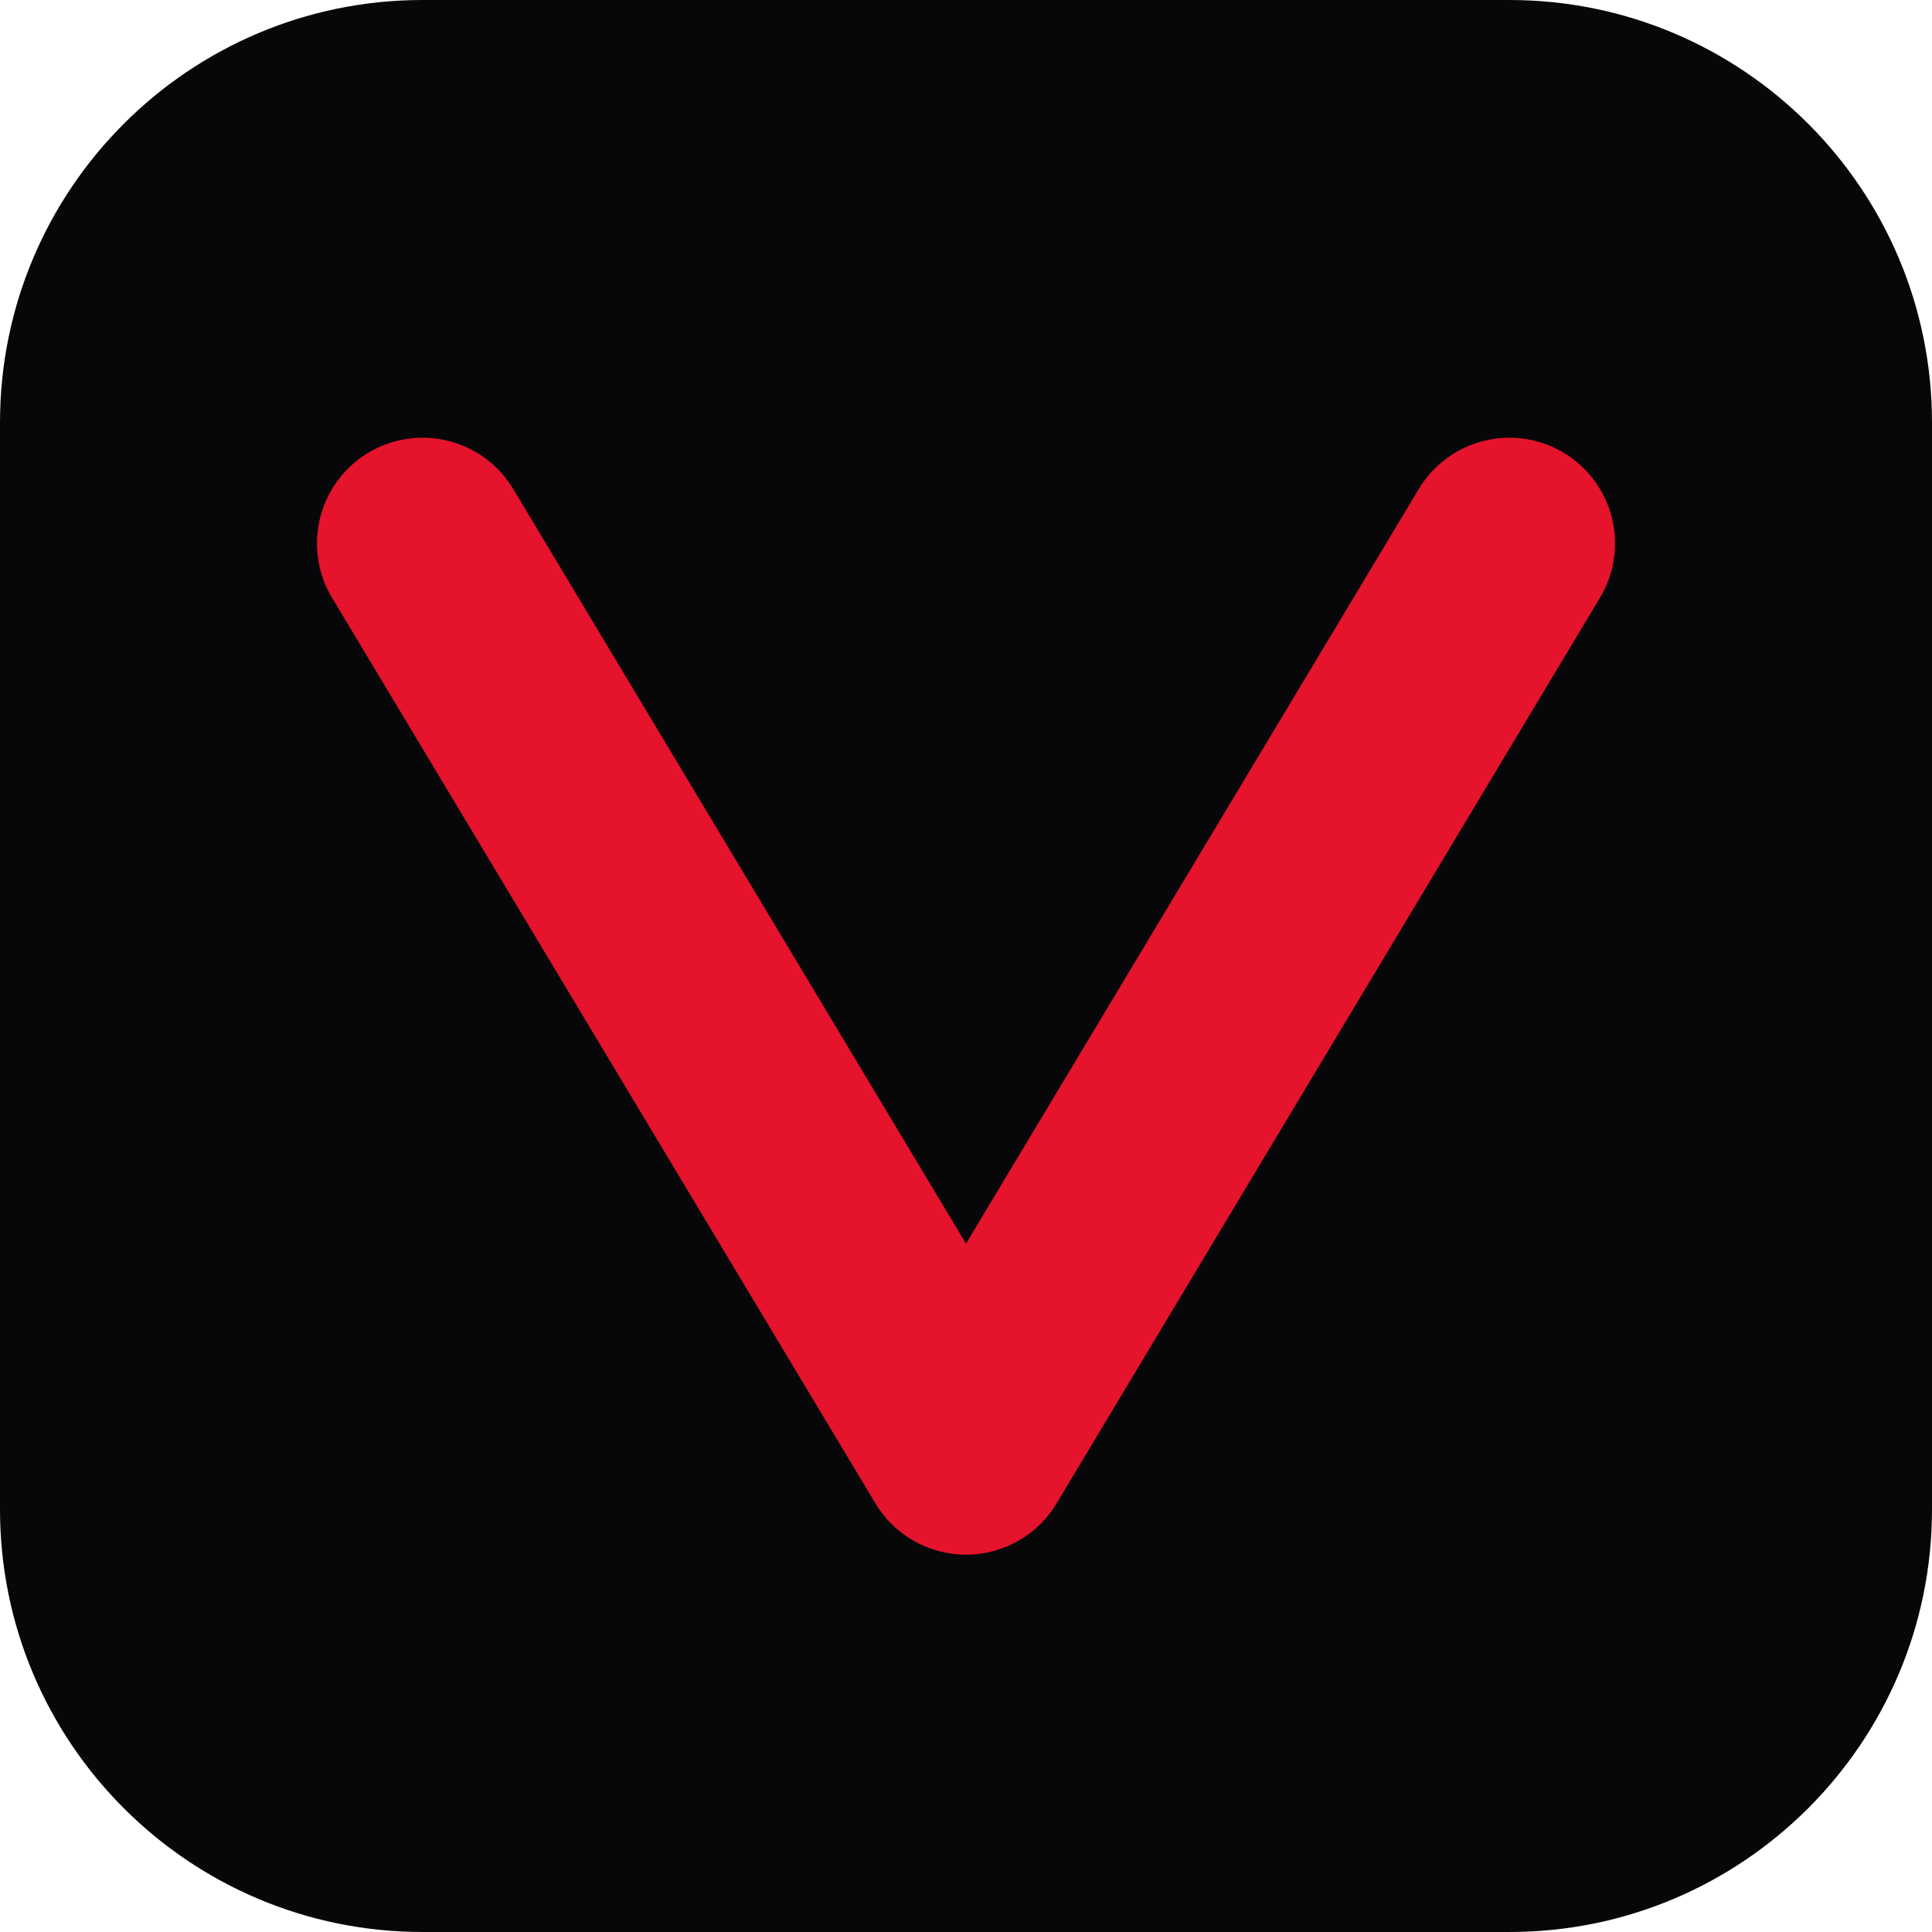
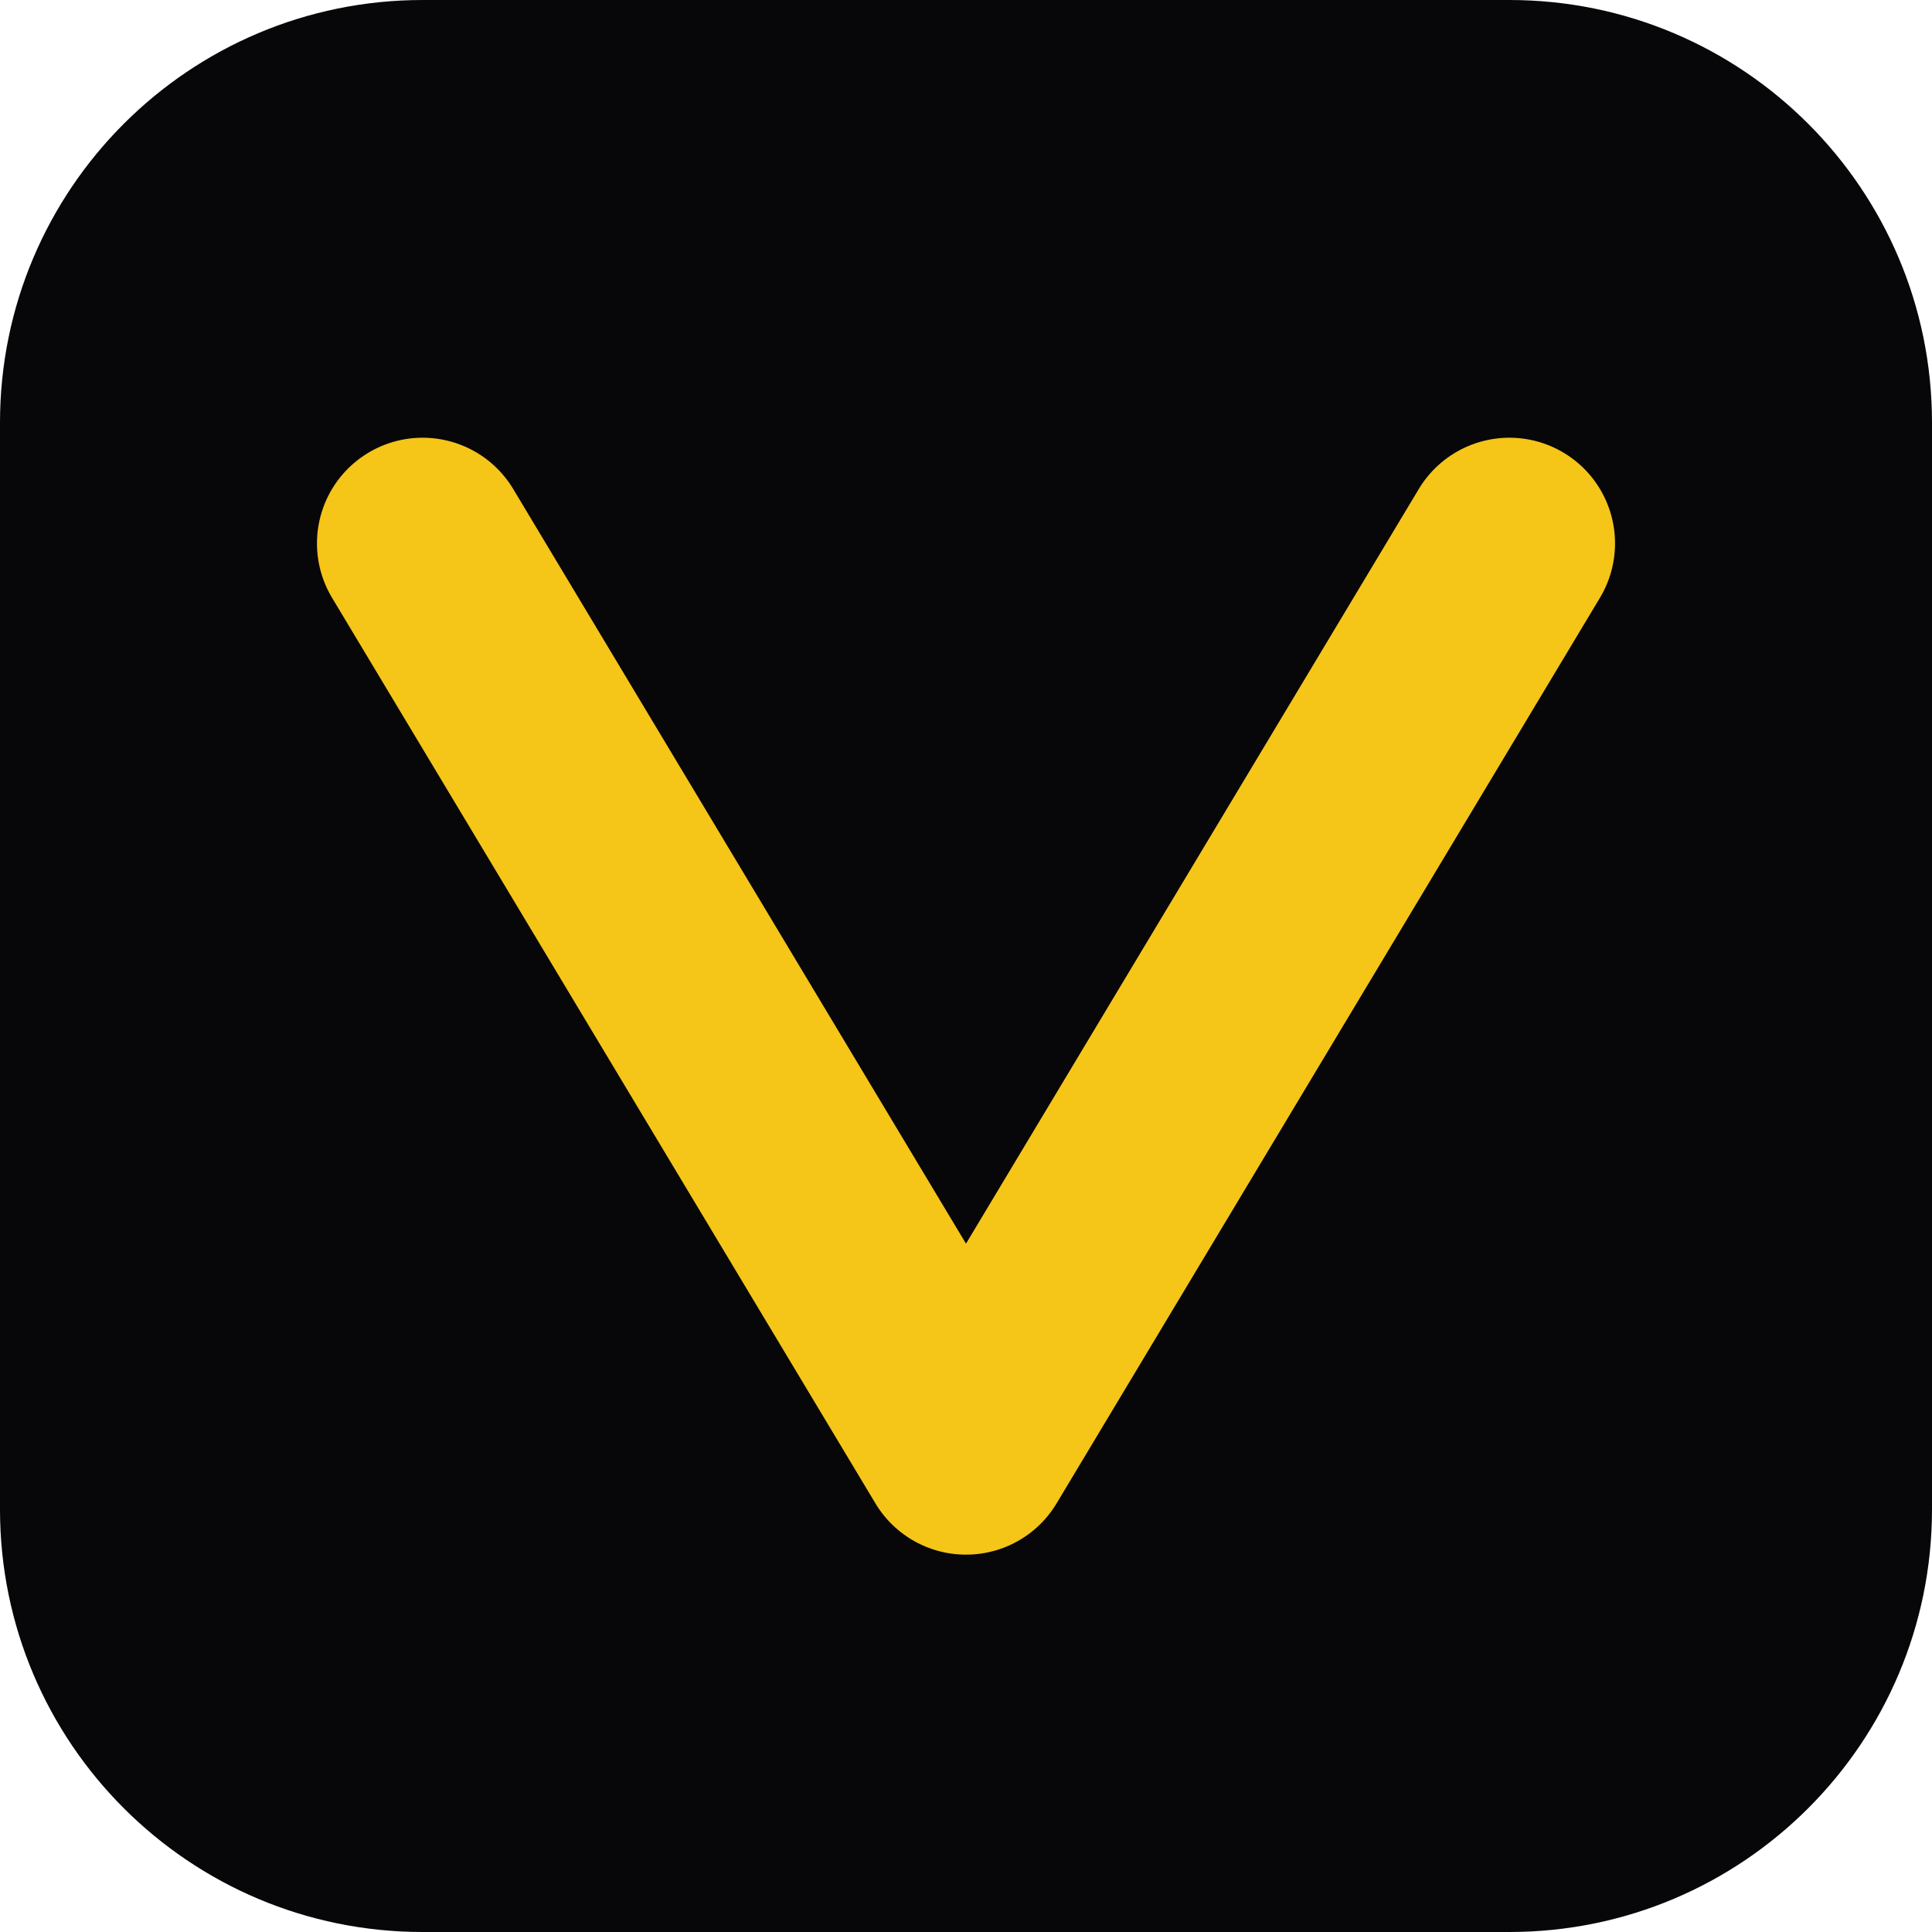
<svg xmlns="http://www.w3.org/2000/svg" viewBox="0 0 64 64">
  <rect width="64" height="64" rx="14" fill="#07070a" />
-   <path d="M14 18 L32 48 L50 18" fill="none" stroke="#e5132b" stroke-width="7" stroke-linecap="round" stroke-linejoin="round" />
+   <path d="M14 18 L32 48 L50 18" fill="none" stroke="#F5C518" stroke-width="7" stroke-linecap="round" stroke-linejoin="round" />
</svg>
